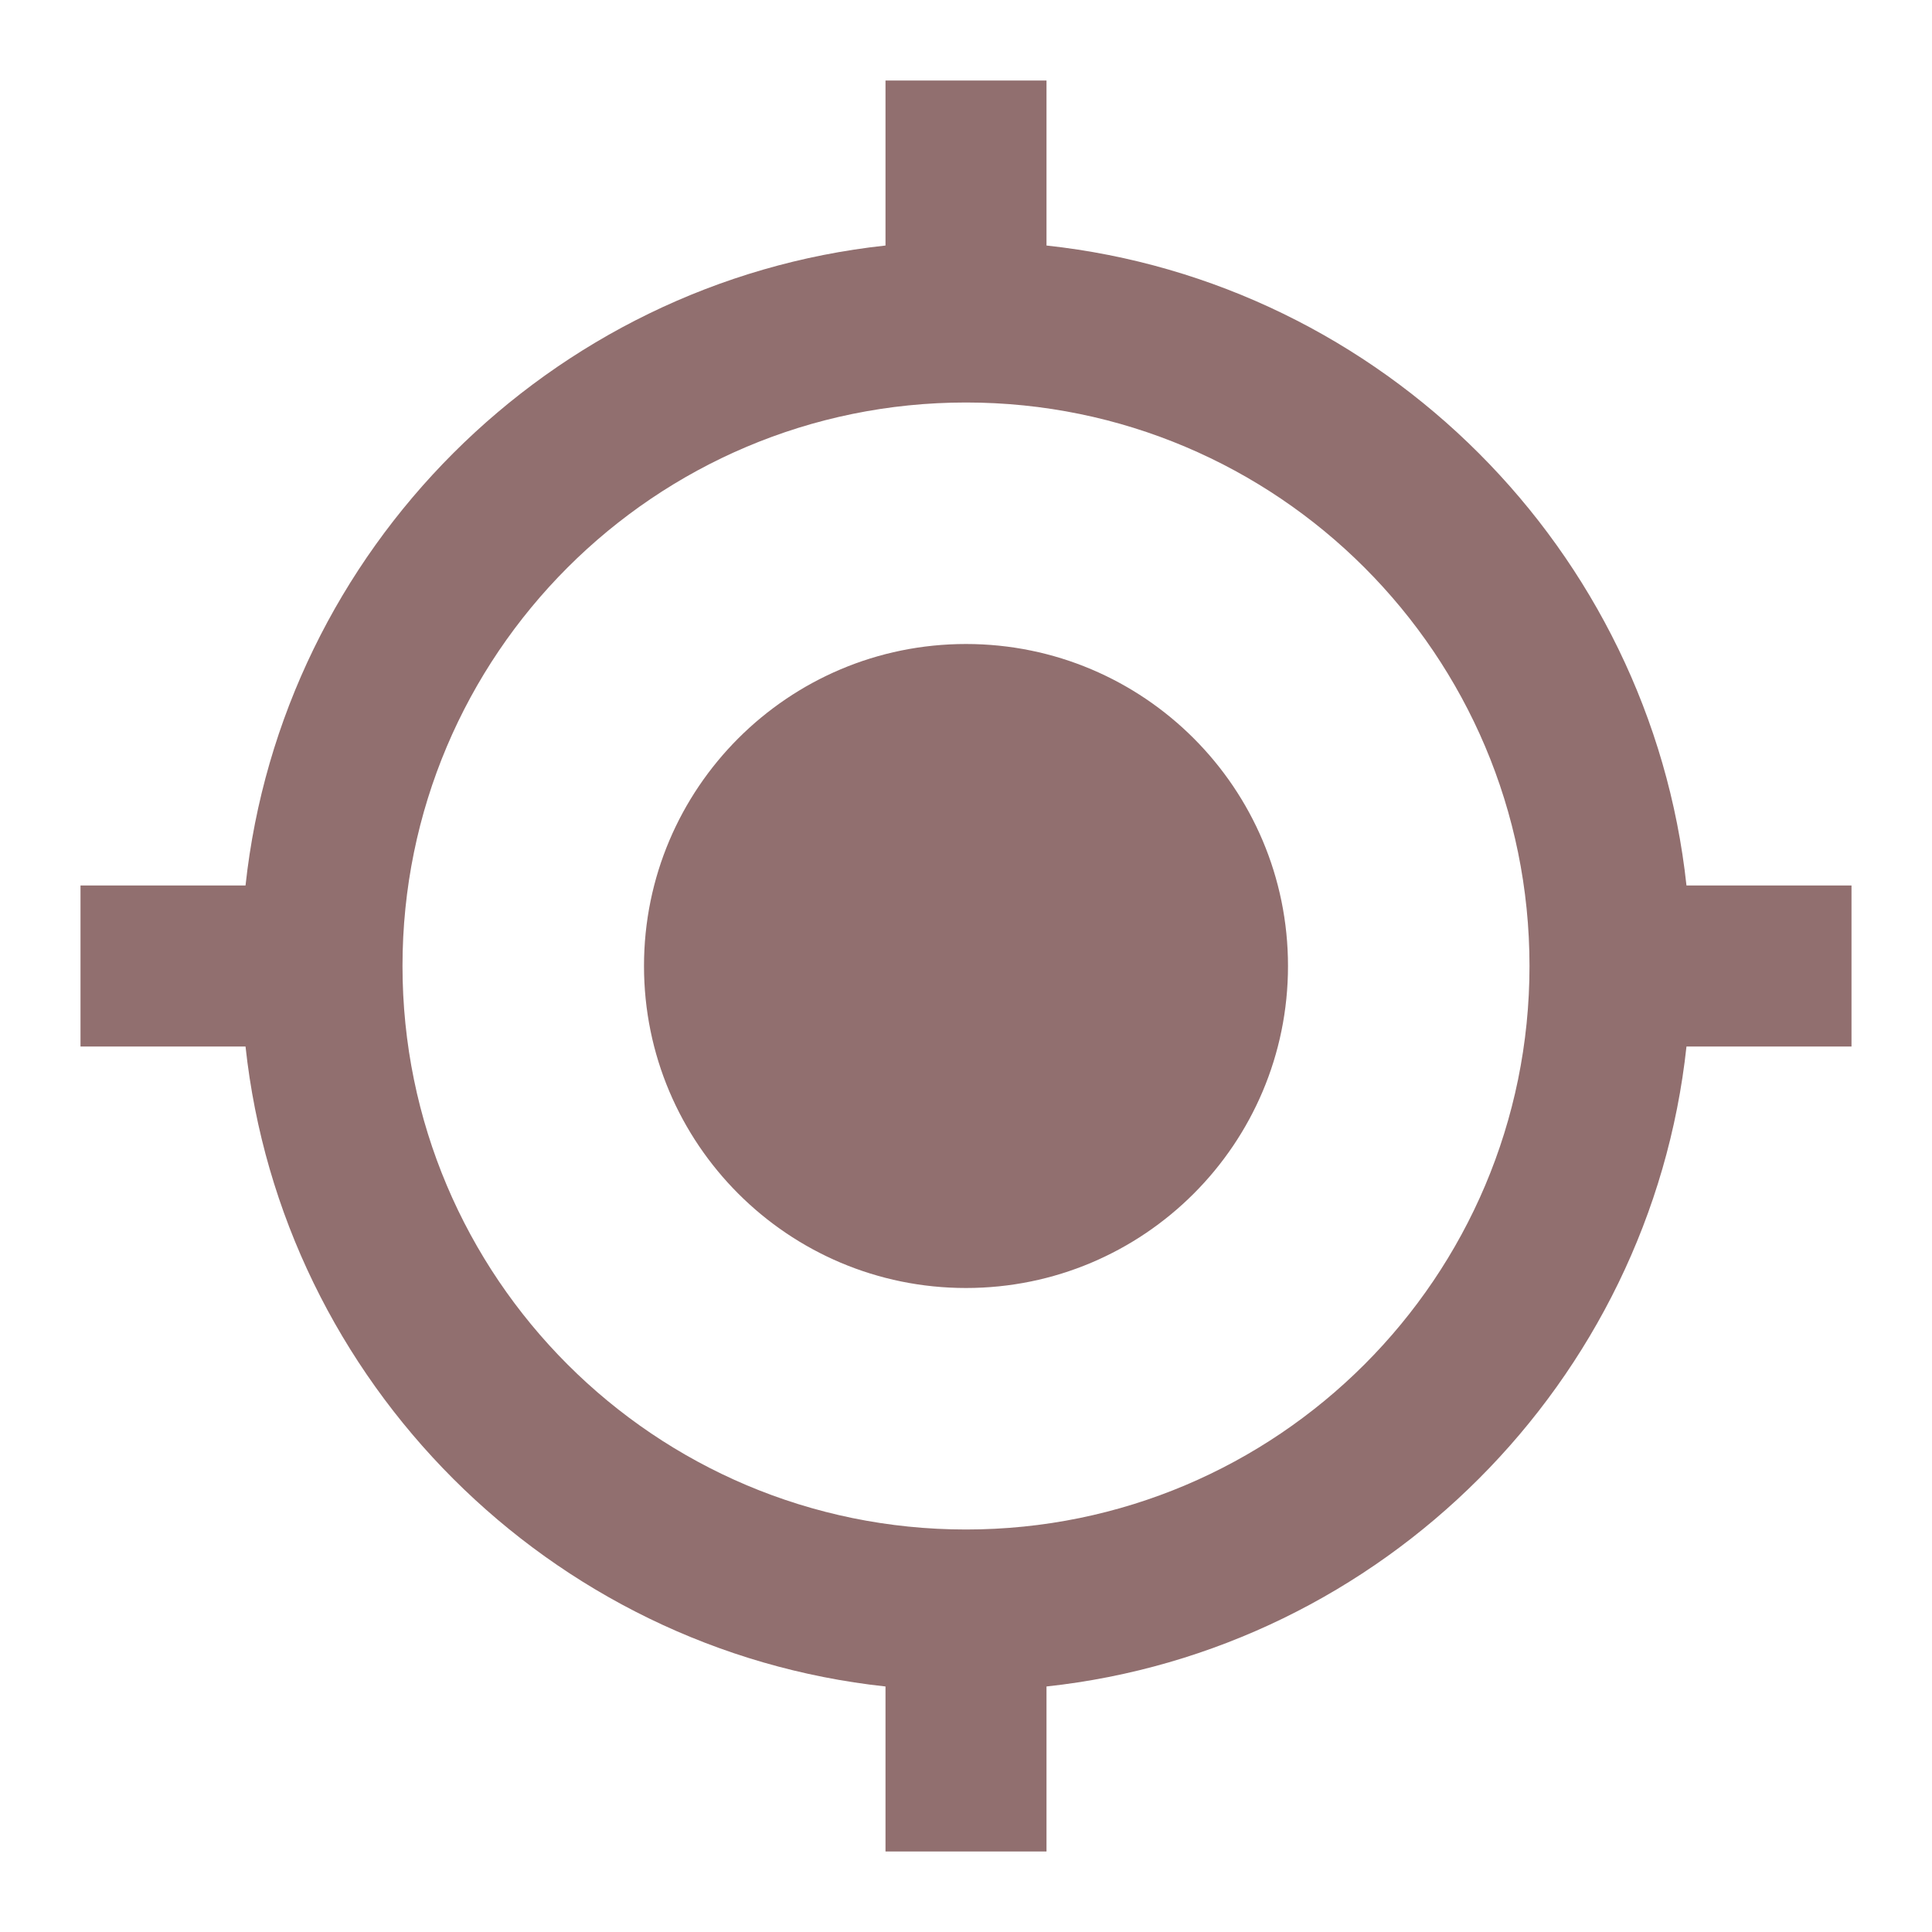
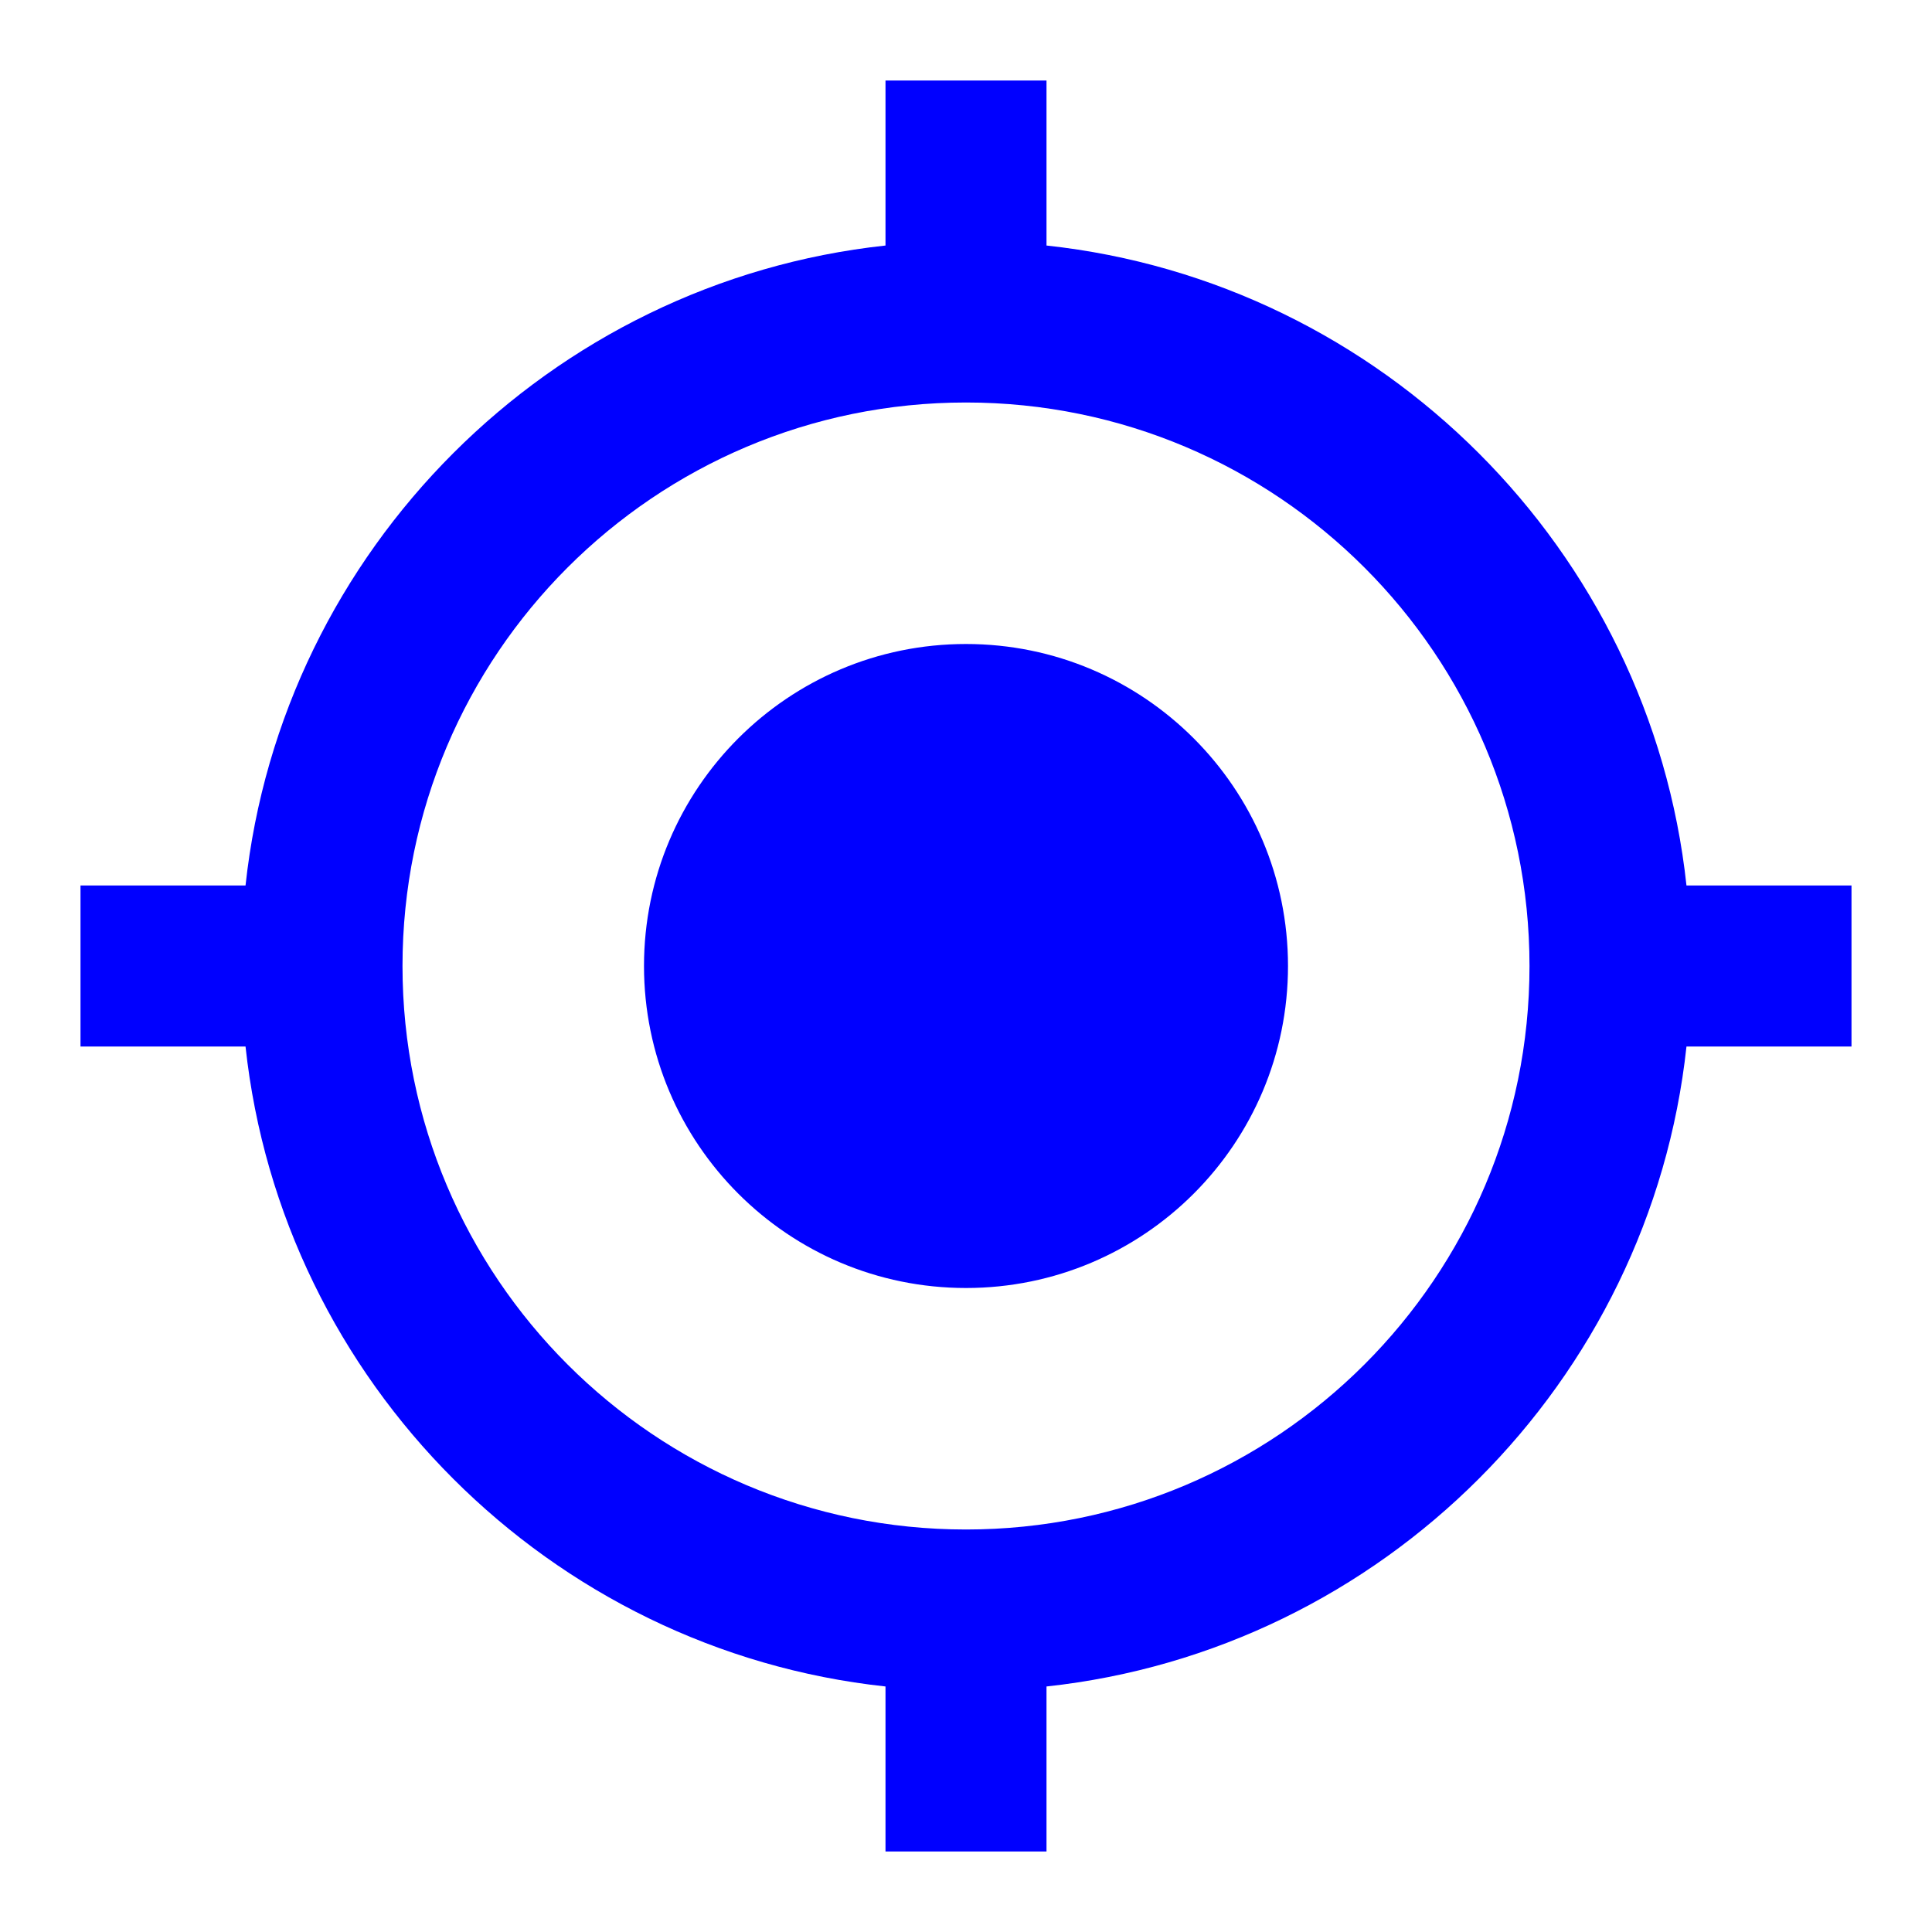
<svg xmlns="http://www.w3.org/2000/svg" version="1.1" width="24" height="24" viewBox="0 0 24 24" id="svg2995">
  <defs id="defs3001" />
-   <path d="M12,8A4,4 0 0,1 16,12A4,4 0 0,1 12,16A4,4 0 0,1 8,12A4,4 0 0,1 12,8M3.05,13H1V11H3.05C3.5,6.83 6.83,3.5 11,3.05V1H13V3.05C17.17,3.5 20.5,6.83 20.95,11H23V13H20.95C20.5,17.17 17.17,20.5 13,20.95V23H11V20.95C6.83,20.5 3.5,17.17 3.05,13M12,5A7,7 0 0,0 5,12A7,7 0 0,0 12,19A7,7 0 0,0 19,12A7,7 0 0,0 12,5Z" id="path2997" style="fill:#916f6f" />
+   <path d="M12,8A4,4 0 0,1 16,12A4,4 0 0,1 12,16A4,4 0 0,1 8,12A4,4 0 0,1 12,8M3.05,13H1V11H3.05C3.5,6.83 6.83,3.5 11,3.05V1H13V3.05C17.17,3.5 20.5,6.83 20.95,11H23V13H20.95C20.5,17.17 17.17,20.5 13,20.95V23H11V20.95C6.83,20.5 3.5,17.17 3.05,13M12,5A7,7 0 0,0 5,12A7,7 0 0,0 12,19A7,7 0 0,0 19,12A7,7 0 0,0 12,5Z" id="path2997" style="fill:#0000ff" />
</svg>
